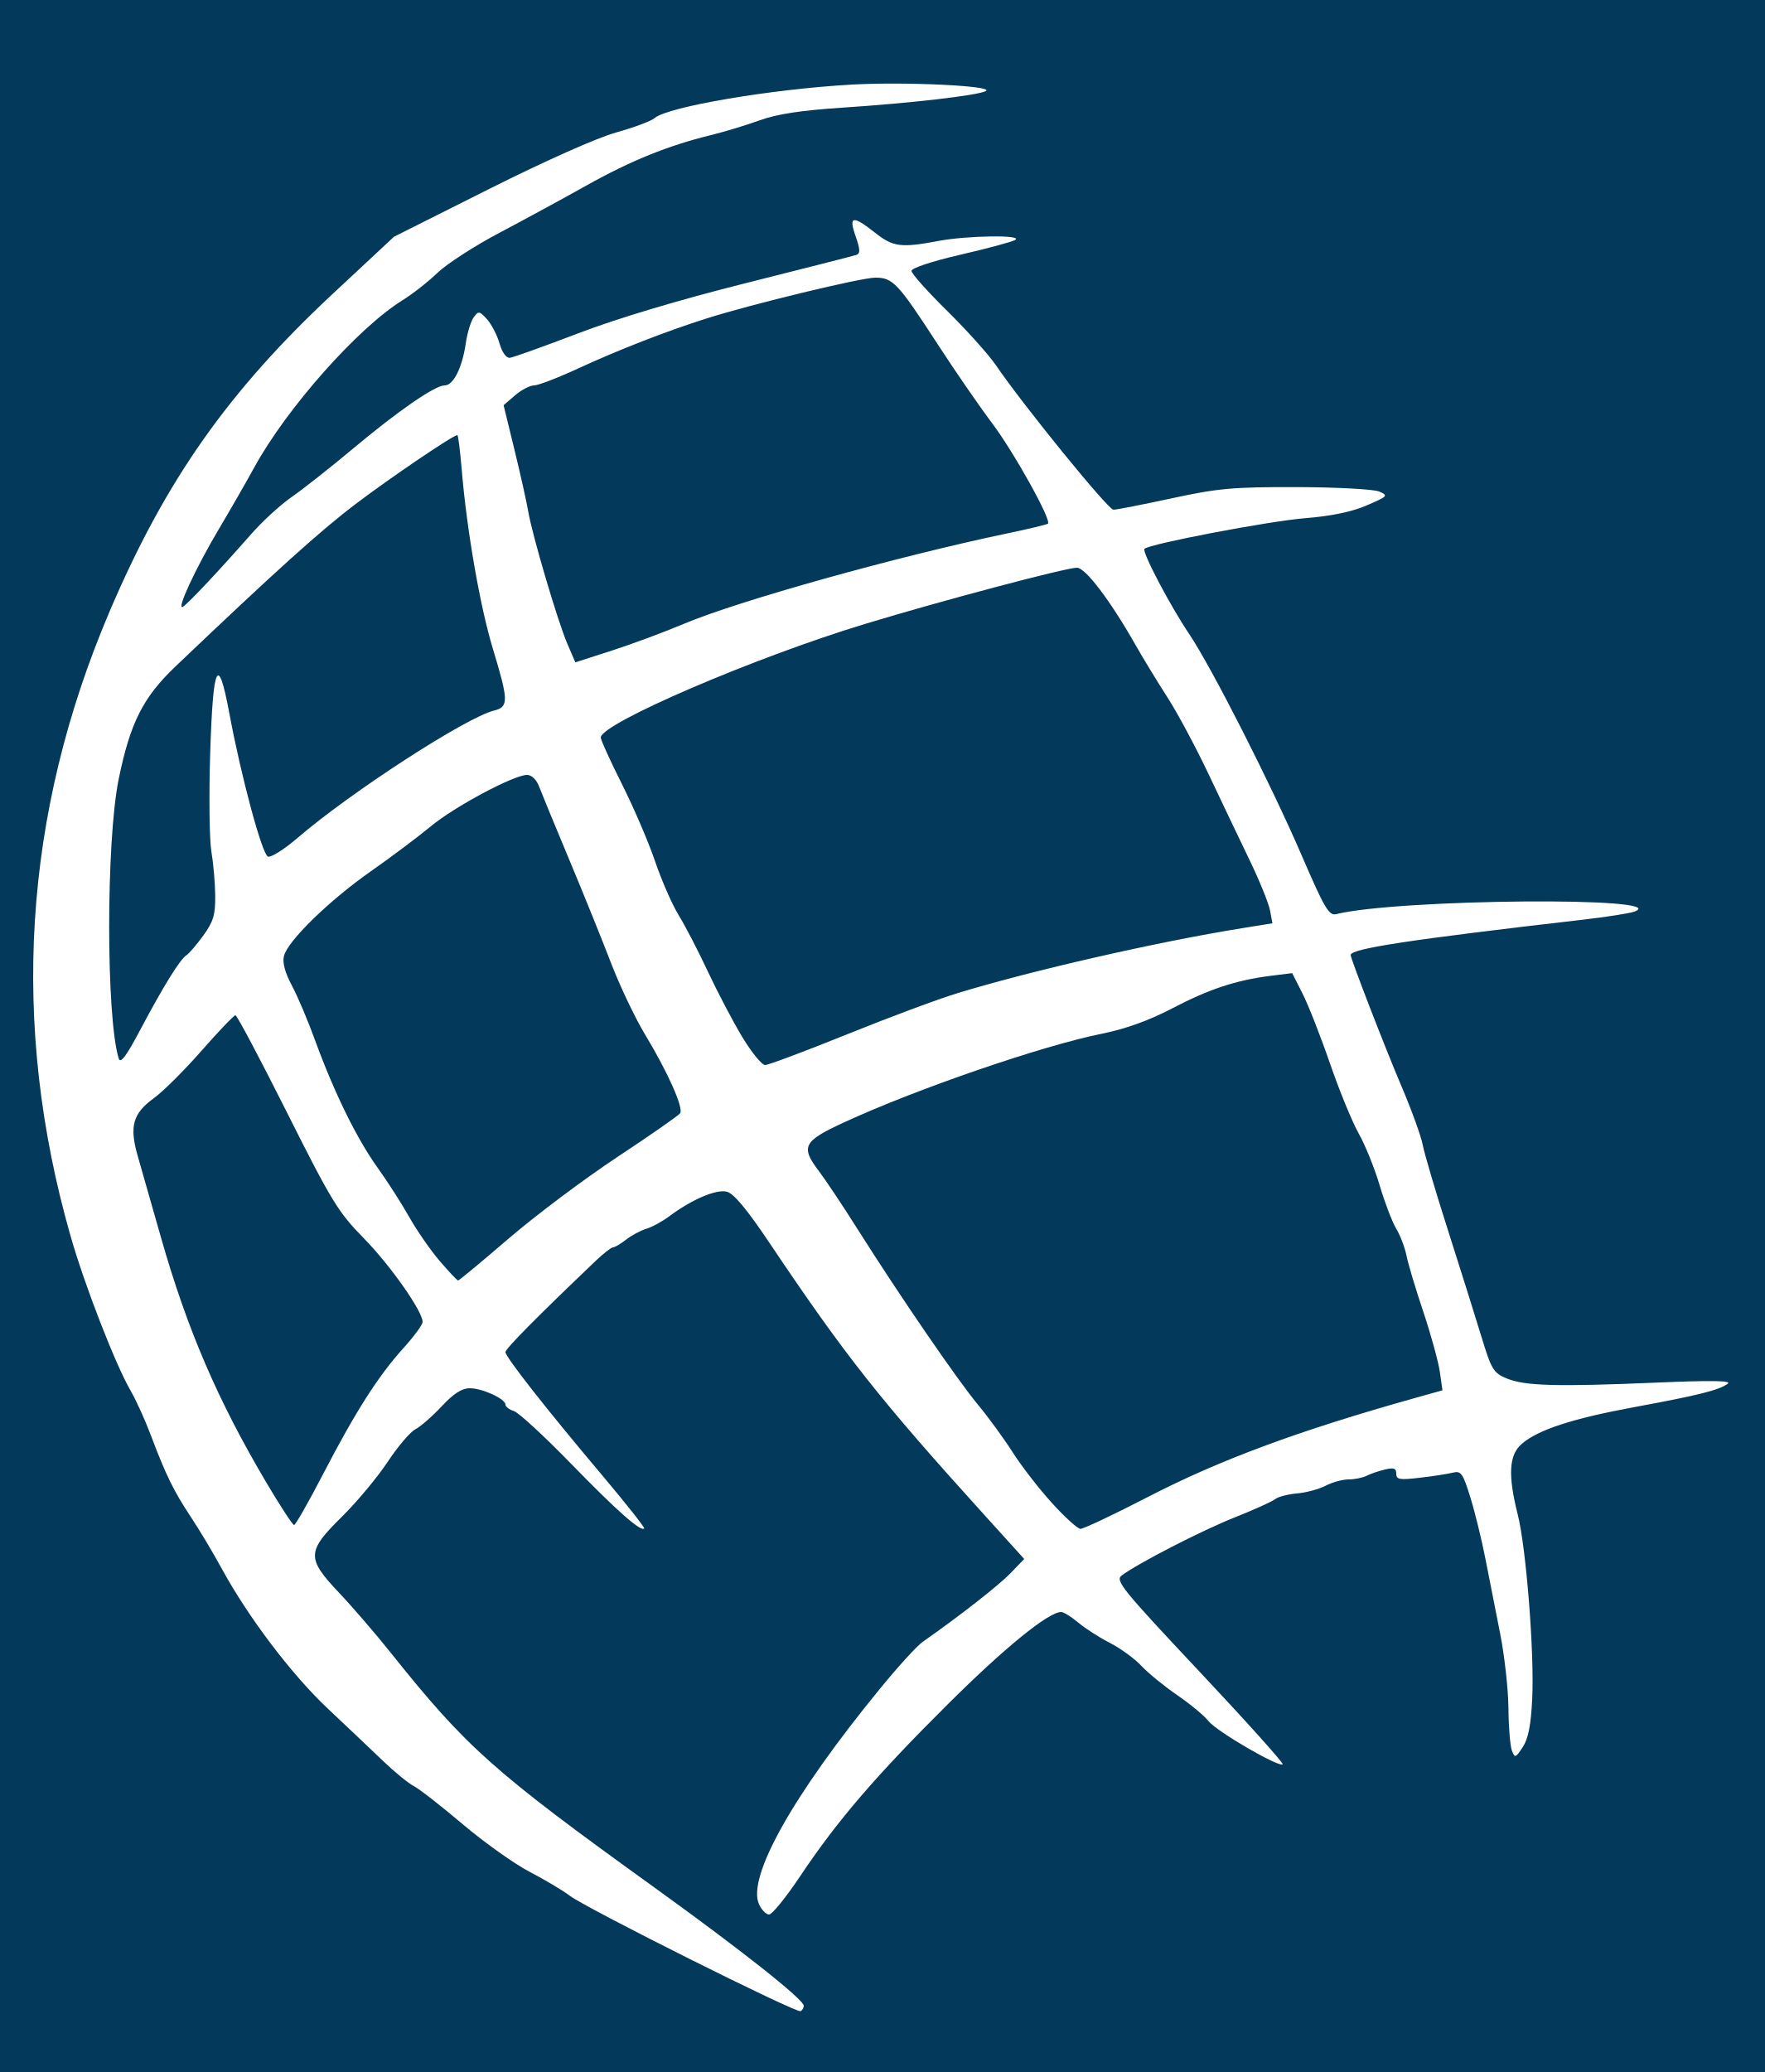
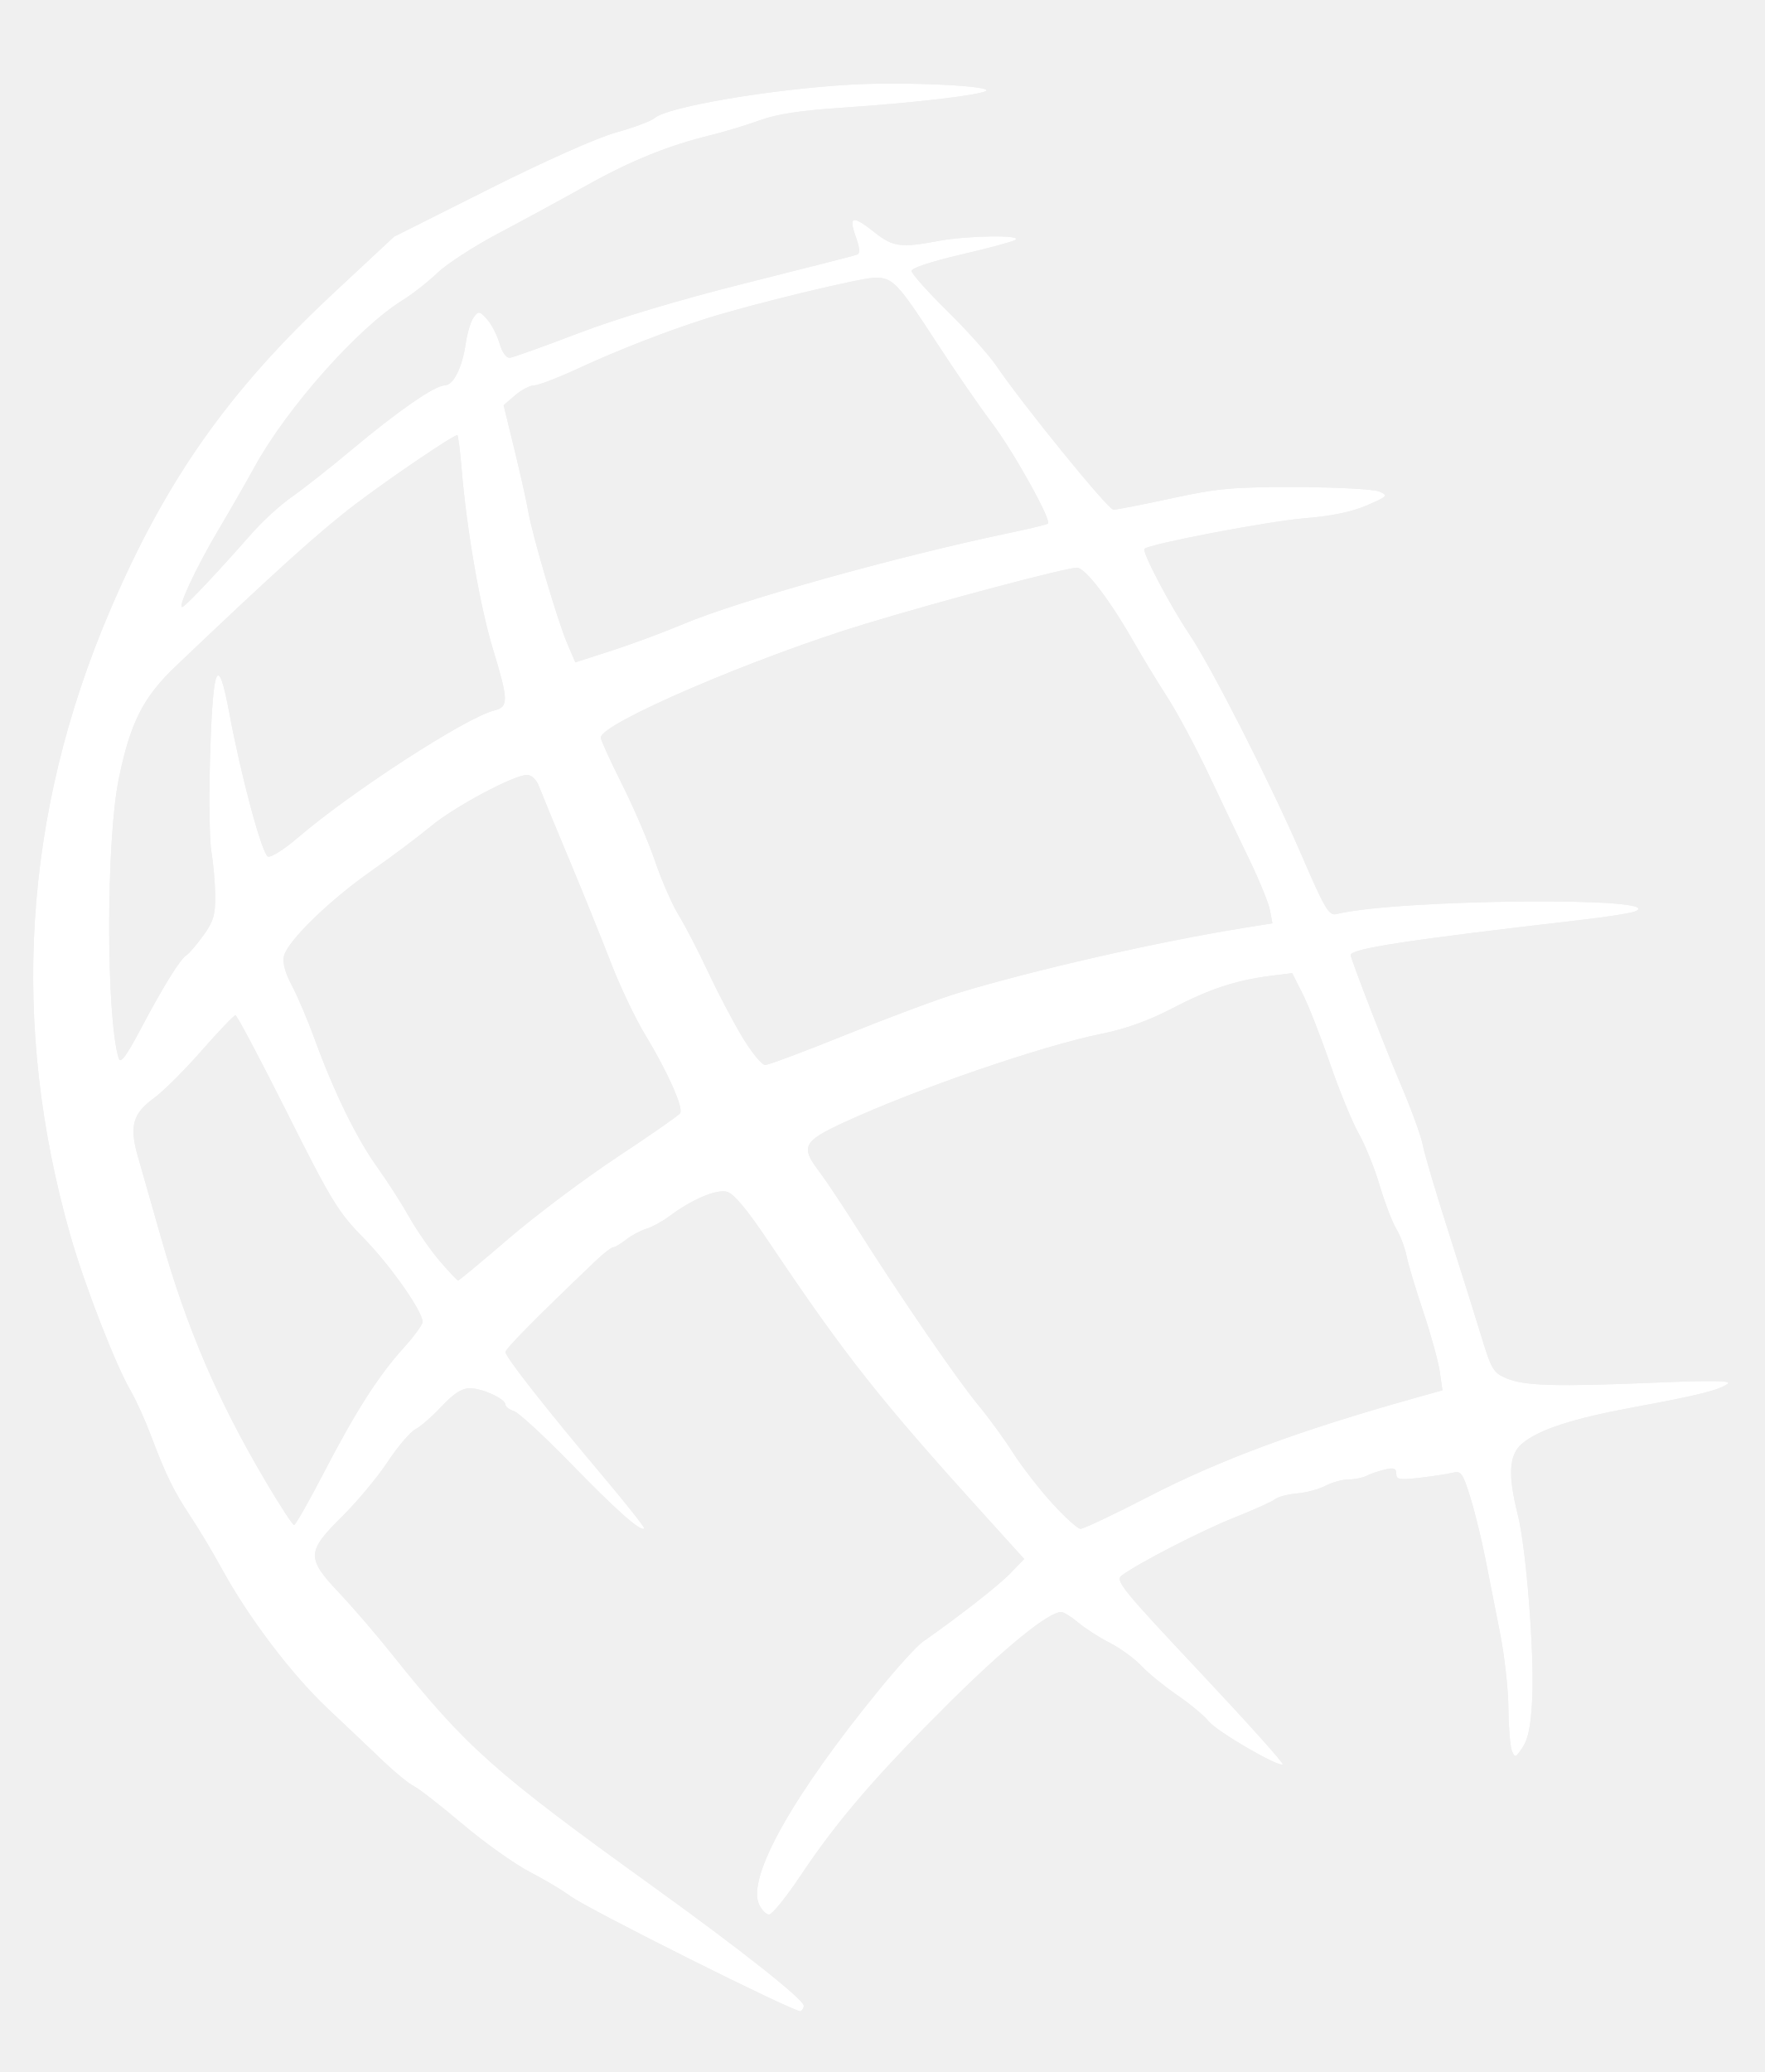
- <svg xmlns="http://www.w3.org/2000/svg" width="426" height="500" viewBox="0 0 426 500">
-   <g>
-     <path d="M 194.00 484.03 C194.00,484.50 193.66,485.08 193.25,485.33 C192.29,485.91 141.60,460.56 137.54,457.48 C135.87,456.21 131.51,453.61 127.85,451.71 C124.19,449.81 116.91,444.63 111.68,440.21 C106.45,435.78 101.12,431.63 99.83,430.98 C98.55,430.32 95.25,427.63 92.50,424.99 C89.75,422.35 83.75,416.66 79.16,412.35 C70.41,404.12 59.95,390.32 53.50,378.50 C51.40,374.65 48.03,369.02 46.02,366.00 C41.90,359.78 40.02,355.94 36.41,346.36 C35.03,342.69 32.83,337.84 31.52,335.59 C27.86,329.28 20.45,310.22 17.07,298.42 C2.39,247.21 5.55,196.53 26.47,147.50 C39.95,115.91 55.13,94.35 80.57,70.66 L 95.10 57.12 L 118.02 45.62 C131.58,38.82 144.11,33.24 148.72,31.96 C153.00,30.77 157.18,29.21 158.00,28.49 C161.15,25.75 186.26,21.49 205.57,20.41 C218.60,19.68 240.27,20.73 237.93,21.98 C235.93,23.04 220.09,24.87 203.35,25.98 C193.32,26.64 187.50,27.53 183.35,29.04 C180.13,30.21 174.80,31.82 171.50,32.63 C161.31,35.11 152.21,38.80 141.64,44.71 C136.06,47.84 126.59,52.99 120.58,56.16 C114.57,59.33 107.82,63.69 105.58,65.85 C103.34,68.00 99.56,70.97 97.18,72.44 C86.41,79.10 69.26,98.42 61.40,112.74 C59.36,116.46 55.50,123.18 52.82,127.68 C47.23,137.08 42.41,147.48 44.15,146.41 C45.46,145.60 53.02,137.55 60.60,128.91 C63.29,125.83 67.72,121.78 70.43,119.91 C73.14,118.03 79.71,112.85 85.03,108.40 C96.13,99.11 104.98,93.00 107.33,93.00 C109.42,93.00 111.56,88.73 112.41,82.89 C112.78,80.35 113.64,77.50 114.33,76.57 C115.48,74.99 115.71,75.02 117.54,77.03 C118.62,78.23 119.98,80.84 120.56,82.85 C121.19,85.04 122.19,86.43 123.06,86.34 C123.85,86.25 131.25,83.60 139.50,80.45 C148.97,76.83 163.90,72.36 180.00,68.32 C194.02,64.80 206.05,61.73 206.72,61.50 C207.66,61.18 207.61,60.16 206.52,57.04 C204.76,52.08 205.80,51.88 211.19,56.15 C215.54,59.59 217.47,59.85 226.50,58.14 C233.59,56.81 247.24,56.64 245.00,57.92 C244.18,58.39 238.21,59.99 231.75,61.48 C224.96,63.05 220.00,64.69 220.00,65.37 C220.00,66.02 223.87,70.36 228.61,75.02 C233.34,79.68 238.63,85.58 240.36,88.11 C246.95,97.79 267.45,123.00 268.74,123.00 C269.48,123.00 275.80,121.76 282.79,120.25 C294.01,117.82 297.55,117.51 313.00,117.54 C322.64,117.57 331.57,118.05 332.88,118.61 C335.14,119.59 334.99,119.76 329.88,121.96 C326.30,123.51 321.33,124.54 315.00,125.05 C306.30,125.75 277.41,131.25 276.23,132.44 C275.56,133.11 282.38,146.10 287.03,153.00 C292.40,160.98 306.73,189.17 314.12,206.29 C319.68,219.19 320.76,221.02 322.50,220.59 C337.35,216.91 404.17,216.34 394.50,219.98 C393.40,220.39 387.77,221.28 382.00,221.94 C340.02,226.79 326.00,228.92 326.00,230.46 C326.00,231.37 334.47,253.26 338.21,262.00 C340.67,267.77 343.01,274.21 343.40,276.30 C343.79,278.40 346.52,287.62 349.46,296.80 C352.40,305.99 356.01,317.48 357.49,322.34 C359.97,330.49 360.44,331.29 363.63,332.62 C367.99,334.44 375.64,334.66 399.50,333.65 C413.17,333.07 418.08,333.14 417.00,333.92 C414.84,335.48 409.97,336.70 394.55,339.54 C379.50,342.32 371.26,345.01 367.29,348.43 C364.19,351.10 363.92,355.95 366.33,365.50 C368.36,373.53 370.35,398.80 369.82,409.85 C369.51,416.29 368.88,419.53 367.54,421.59 C365.80,424.23 365.62,424.29 364.91,422.46 C364.49,421.38 364.11,416.76 364.07,412.19 C364.03,407.62 363.13,399.52 362.07,394.19 C361.00,388.86 359.42,380.80 358.54,376.27 C357.66,371.74 356.03,365.06 354.91,361.43 C353.07,355.49 352.64,354.87 350.64,355.38 C349.42,355.68 345.85,356.24 342.71,356.60 C337.79,357.18 337.00,357.05 337.00,355.62 C337.00,354.32 336.41,354.10 334.25,354.62 C332.74,354.98 330.74,355.66 329.82,356.14 C328.89,356.61 326.95,357.00 325.52,357.00 C324.08,357.00 321.57,357.69 319.94,358.53 C318.32,359.37 315.20,360.21 313.01,360.39 C310.82,360.58 308.46,361.20 307.76,361.77 C307.07,362.34 302.67,364.32 298.00,366.18 C290.07,369.32 274.76,377.19 270.73,380.19 C269.11,381.39 270.82,383.50 289.51,403.38 C300.82,415.41 309.86,425.48 309.59,425.74 C308.74,426.60 293.64,417.81 291.68,415.33 C290.66,414.02 287.27,411.21 284.16,409.08 C281.05,406.95 277.15,403.77 275.50,402.01 C273.85,400.25 270.43,397.76 267.89,396.46 C265.36,395.17 261.92,392.96 260.25,391.56 C258.58,390.15 256.72,389.00 256.13,389.00 C253.07,389.00 242.53,397.56 228.78,411.24 C211.36,428.55 202.05,439.39 193.13,452.75 C189.73,457.84 186.36,462.00 185.63,462.00 C184.91,462.00 183.82,460.89 183.20,459.54 C180.23,453.03 191.35,433.20 212.37,407.53 C216.69,402.24 221.33,397.15 222.68,396.21 C231.56,390.00 240.99,382.63 243.85,379.67 L 247.20 376.20 L 237.83 365.85 C212.24,337.60 204.08,327.27 185.66,299.84 C180.24,291.76 177.09,287.99 175.41,287.57 C172.86,286.93 166.94,289.46 161.50,293.53 C159.85,294.76 157.38,296.11 156.00,296.52 C154.62,296.94 152.43,298.11 151.12,299.14 C149.80,300.16 148.39,301.00 147.97,301.00 C147.54,301.00 145.67,302.46 143.79,304.25 C129.58,317.80 122.00,325.46 122.00,326.27 C122.00,327.46 131.74,339.87 145.33,355.99 C151.12,362.86 155.69,368.64 155.49,368.85 C154.65,369.68 148.87,364.56 137.80,353.19 C131.37,346.58 125.18,340.87 124.05,340.52 C122.92,340.16 122.00,339.46 122.00,338.96 C122.00,337.56 116.42,335.00 113.39,335.00 C111.48,335.00 109.47,336.29 106.59,339.38 C104.34,341.78 101.49,344.28 100.25,344.91 C99.01,345.55 96.00,349.09 93.55,352.79 C91.11,356.48 86.16,362.41 82.56,365.97 C74.00,374.41 73.94,376.00 81.83,384.34 C85.04,387.73 90.67,394.26 94.34,398.86 C112.57,421.69 119.07,427.48 157.50,455.15 C178.98,470.62 194.00,482.50 194.00,484.03 ZM 253.89 362.68 C256.97,366.08 260.07,368.89 260.76,368.93 C261.45,368.97 268.88,365.46 277.26,361.13 C294.44,352.27 313.42,345.24 341.32,337.41 L 348.15 335.50 L 347.51 331.00 C347.15,328.52 345.35,322.00 343.51,316.50 C341.66,311.00 339.84,304.92 339.47,303.00 C339.09,301.08 337.98,298.15 336.99,296.50 C336.00,294.85 334.21,290.15 333.00,286.06 C331.79,281.97 329.52,276.34 327.95,273.56 C326.38,270.78 323.25,263.16 321.00,256.62 C318.75,250.09 315.77,242.51 314.39,239.79 L 311.88 234.83 L 306.69 235.48 C298.34,236.53 291.83,238.68 282.88,243.36 C277.30,246.27 271.66,248.30 266.00,249.44 C251.57,252.33 221.15,262.79 203.65,270.88 C193.80,275.42 193.16,276.72 197.75,282.74 C199.26,284.72 203.43,290.97 207.00,296.63 C217.21,312.79 231.02,332.92 236.04,338.97 C238.57,342.01 242.35,347.20 244.45,350.50 C246.55,353.80 250.80,359.28 253.89,362.68 ZM 179.16 250.25 C181.40,253.96 183.88,257.00 184.67,257.00 C185.46,257.00 194.34,253.67 204.40,249.61 C214.47,245.54 226.48,241.06 231.10,239.66 C249.22,234.14 279.16,227.31 299.81,223.98 L 307.11 222.80 L 306.52 219.65 C306.19,217.92 303.96,212.45 301.57,207.50 C299.18,202.55 294.74,193.24 291.70,186.81 C288.66,180.39 284.20,172.06 281.79,168.31 C279.38,164.57 275.86,158.80 273.99,155.50 C267.89,144.78 261.97,137.00 259.92,137.00 C257.25,137.00 227.05,145.01 208.70,150.59 C181.97,158.71 145.00,174.61 145.00,177.98 C145.00,178.56 147.31,183.64 150.14,189.27 C152.97,194.90 156.55,203.25 158.11,207.83 C159.66,212.41 162.22,218.26 163.80,220.83 C165.38,223.40 168.57,229.55 170.88,234.50 C173.20,239.45 176.92,246.54 179.16,250.25 ZM 136.90 155.26 L 138.86 159.83 L 147.68 156.99 C152.53,155.43 160.32,152.53 165.00,150.56 C178.09,145.02 216.34,134.32 243.00,128.74 C248.23,127.65 252.69,126.58 252.93,126.36 C253.85,125.53 244.70,109.09 239.40,102.05 C236.33,97.97 230.44,89.42 226.31,83.06 C216.73,68.31 215.50,67.00 211.28,67.00 C207.87,67.00 181.53,73.37 170.50,76.86 C160.85,79.92 149.16,84.47 139.61,88.89 C134.72,91.15 129.91,93.00 128.92,93.00 C127.92,93.00 125.86,94.08 124.33,95.39 L 121.55 97.78 L 124.20 108.64 C125.65,114.61 127.14,121.27 127.50,123.43 C128.45,129.07 134.59,149.87 136.90,155.26 ZM 106.11 304.27 C108.34,306.87 110.34,309.00 110.57,309.00 C110.80,309.00 116.28,304.45 122.74,298.90 C129.21,293.34 141.02,284.48 149.00,279.20 C156.98,273.93 163.80,269.17 164.16,268.64 C165.03,267.37 161.11,258.59 155.68,249.63 C153.31,245.71 149.64,238.00 147.52,232.50 C145.41,227.00 140.86,215.75 137.41,207.50 C133.96,199.25 130.66,191.26 130.09,189.75 C129.48,188.13 128.30,187.00 127.22,187.00 C124.04,187.00 109.72,194.64 104.00,199.39 C100.97,201.90 94.47,206.78 89.54,210.23 C79.47,217.28 69.46,227.03 68.54,230.68 C68.14,232.29 68.78,234.70 70.44,237.80 C71.82,240.39 74.34,246.32 76.03,250.98 C80.61,263.55 86.08,274.72 91.07,281.68 C93.51,285.08 96.98,290.49 98.78,293.70 C100.59,296.91 103.89,301.67 106.11,304.27 ZM 28.64 255.38 C29.07,256.78 30.41,255.00 33.92,248.38 C39.46,237.92 43.49,231.43 45.03,230.48 C45.63,230.11 47.45,227.98 49.07,225.75 C51.51,222.38 51.99,220.76 51.94,216.10 C51.91,213.02 51.49,208.25 51.02,205.50 C50.54,202.75 50.41,192.06 50.73,181.75 C51.41,160.09 52.65,157.55 55.38,172.25 C58.21,187.44 63.26,206.16 64.67,206.70 C65.39,206.98 68.58,204.98 71.74,202.26 C84.64,191.17 112.46,173.14 119.25,171.46 C122.80,170.59 122.77,169.10 118.94,156.50 C115.84,146.25 112.65,127.90 111.43,113.25 C111.05,108.71 110.58,105.00 110.38,105.00 C109.38,105.00 94.35,115.18 85.87,121.60 C77.35,128.05 66.61,137.73 42.42,160.76 C34.52,168.28 31.42,174.42 28.64,188.06 C25.59,203.05 25.59,245.40 28.64,255.38 ZM 64.28 357.75 C67.62,363.39 70.63,368.00 70.98,368.00 C71.32,368.00 74.47,362.49 77.96,355.75 C85.80,340.64 91.28,332.05 97.34,325.35 C99.90,322.52 102.00,319.67 102.00,319.00 C102.00,316.42 94.17,305.29 87.76,298.76 C81.61,292.50 79.99,289.83 69.26,268.45 C62.79,255.56 57.20,245.00 56.83,245.00 C56.45,245.00 52.78,248.85 48.65,253.55 C44.53,258.26 39.33,263.43 37.10,265.04 C32.05,268.70 31.19,271.81 33.25,278.98 C34.11,282.02 36.66,290.92 38.90,298.77 C45.18,320.80 52.58,337.98 64.28,357.75 Z" fill="#ffffff" />
-     <path d="M 0.00 250.00 L 0.00 0.00 L 213.00 0.00 L 426.00 0.00 L 426.00 250.00 L 426.00 500.00 L 213.00 500.00 L 0.00 500.00 L 0.00 250.00 ZM 194.00 484.03 C194.00,482.50 178.98,470.62 157.50,455.15 C119.07,427.48 112.57,421.69 94.34,398.86 C90.67,394.26 85.04,387.73 81.83,384.34 C73.94,376.00 74.00,374.41 82.56,365.97 C86.16,362.41 91.11,356.48 93.55,352.79 C96.00,349.09 99.01,345.55 100.25,344.91 C101.49,344.28 104.34,341.78 106.59,339.38 C109.47,336.29 111.48,335.00 113.39,335.00 C116.42,335.00 122.00,337.56 122.00,338.96 C122.00,339.46 122.92,340.16 124.05,340.52 C125.18,340.87 131.37,346.58 137.80,353.19 C148.87,364.56 154.65,369.68 155.49,368.85 C155.69,368.64 151.12,362.86 145.33,355.99 C131.74,339.87 122.00,327.46 122.00,326.27 C122.00,325.46 129.58,317.80 143.79,304.25 C145.67,302.46 147.54,301.00 147.97,301.00 C148.39,301.00 149.80,300.16 151.12,299.14 C152.43,298.11 154.62,296.94 156.00,296.52 C157.38,296.11 159.85,294.76 161.50,293.53 C166.94,289.46 172.86,286.93 175.41,287.57 C177.09,287.99 180.24,291.76 185.66,299.84 C204.08,327.27 212.24,337.60 237.83,365.85 L 247.20 376.20 L 243.85 379.67 C240.99,382.63 231.56,390.00 222.68,396.21 C221.33,397.15 216.69,402.24 212.37,407.53 C191.35,433.20 180.23,453.03 183.20,459.54 C183.82,460.89 184.91,462.00 185.63,462.00 C186.36,462.00 189.73,457.84 193.13,452.75 C202.05,439.39 211.36,428.55 228.78,411.24 C242.53,397.56 253.07,389.00 256.13,389.00 C256.72,389.00 258.58,390.15 260.25,391.56 C261.92,392.96 265.36,395.17 267.89,396.46 C270.43,397.76 273.85,400.25 275.50,402.01 C277.15,403.77 281.05,406.95 284.16,409.08 C287.27,411.21 290.66,414.02 291.68,415.33 C293.64,417.81 308.74,426.60 309.59,425.74 C309.86,425.48 300.82,415.41 289.51,403.38 C270.82,383.50 269.11,381.39 270.73,380.19 C274.76,377.19 290.07,369.32 298.00,366.18 C302.67,364.32 307.07,362.34 307.76,361.77 C308.46,361.20 310.82,360.58 313.01,360.39 C315.20,360.21 318.32,359.37 319.94,358.53 C321.57,357.69 324.08,357.00 325.52,357.00 C326.95,357.00 328.89,356.61 329.82,356.14 C330.74,355.66 332.74,354.98 334.25,354.62 C336.41,354.10 337.00,354.32 337.00,355.62 C337.00,357.05 337.79,357.18 342.71,356.60 C345.85,356.24 349.42,355.68 350.64,355.38 C352.64,354.87 353.07,355.49 354.91,361.43 C356.03,365.06 357.66,371.74 358.54,376.27 C359.42,380.80 361.00,388.86 362.07,394.19 C363.13,399.52 364.03,407.62 364.07,412.19 C364.11,416.76 364.49,421.38 364.91,422.46 C365.62,424.29 365.80,424.23 367.54,421.59 C368.88,419.53 369.51,416.29 369.82,409.85 C370.35,398.80 368.36,373.53 366.33,365.50 C363.92,355.95 364.19,351.10 367.29,348.43 C371.26,345.01 379.50,342.32 394.55,339.54 C409.97,336.70 414.84,335.48 417.00,333.92 C418.08,333.14 413.17,333.07 399.50,333.65 C375.64,334.66 367.99,334.44 363.63,332.62 C360.44,331.29 359.97,330.49 357.49,322.34 C356.01,317.48 352.40,305.99 349.46,296.80 C346.52,287.62 343.79,278.40 343.40,276.30 C343.01,274.21 340.67,267.77 338.21,262.00 C334.47,253.26 326.00,231.37 326.00,230.46 C326.00,228.92 340.02,226.79 382.00,221.94 C387.77,221.28 393.40,220.39 394.50,219.98 C404.17,216.34 337.35,216.91 322.50,220.59 C320.76,221.02 319.68,219.19 314.12,206.29 C306.73,189.17 292.40,160.98 287.03,153.00 C282.38,146.10 275.56,133.11 276.23,132.44 C277.41,131.25 306.30,125.75 315.00,125.05 C321.33,124.54 326.30,123.51 329.88,121.96 C334.99,119.76 335.14,119.59 332.88,118.61 C331.57,118.05 322.64,117.57 313.00,117.54 C297.55,117.51 294.01,117.82 282.79,120.25 C275.80,121.76 269.48,123.00 268.74,123.00 C267.45,123.00 246.95,97.79 240.36,88.11 C238.63,85.58 233.34,79.68 228.61,75.02 C223.87,70.36 220.00,66.02 220.00,65.37 C220.00,64.69 224.96,63.05 231.75,61.48 C238.21,59.99 244.18,58.39 245.00,57.92 C247.24,56.64 233.59,56.81 226.50,58.14 C217.47,59.85 215.54,59.59 211.19,56.15 C205.80,51.88 204.76,52.08 206.52,57.04 C207.61,60.16 207.66,61.18 206.72,61.50 C206.05,61.73 194.02,64.80 180.00,68.32 C163.90,72.36 148.97,76.83 139.50,80.45 C131.25,83.60 123.85,86.25 123.06,86.34 C122.19,86.43 121.19,85.04 120.56,82.85 C119.98,80.84 118.62,78.23 117.54,77.03 C115.71,75.02 115.48,74.99 114.33,76.57 C113.64,77.50 112.78,80.35 112.41,82.89 C111.56,88.73 109.42,93.00 107.33,93.00 C104.98,93.00 96.13,99.11 85.03,108.40 C79.71,112.85 73.14,118.03 70.43,119.91 C67.72,121.78 63.29,125.83 60.60,128.91 C53.02,137.55 45.46,145.60 44.15,146.41 C42.41,147.48 47.23,137.08 52.82,127.68 C55.50,123.18 59.36,116.46 61.40,112.74 C69.26,98.42 86.41,79.10 97.18,72.44 C99.56,70.97 103.34,68.00 105.58,65.85 C107.82,63.69 114.57,59.33 120.58,56.16 C126.59,52.99 136.06,47.84 141.64,44.71 C152.21,38.80 161.31,35.11 171.50,32.63 C174.80,31.82 180.13,30.21 183.35,29.04 C187.50,27.53 193.32,26.64 203.35,25.98 C220.09,24.87 235.93,23.04 237.93,21.98 C240.27,20.73 218.60,19.68 205.57,20.41 C186.26,21.49 161.15,25.75 158.00,28.49 C157.18,29.21 153.00,30.77 148.72,31.96 C144.11,33.24 131.58,38.82 118.02,45.62 L 95.10 57.12 L 80.57 70.66 C55.13,94.35 39.95,115.91 26.47,147.50 C5.55,196.53 2.39,247.21 17.07,298.42 C20.45,310.22 27.86,329.28 31.52,335.59 C32.83,337.84 35.03,342.69 36.41,346.36 C40.02,355.94 41.90,359.78 46.02,366.00 C48.03,369.02 51.40,374.65 53.50,378.50 C59.95,390.32 70.41,404.12 79.16,412.35 C83.75,416.66 89.75,422.35 92.50,424.99 C95.25,427.63 98.55,430.32 99.83,430.98 C101.12,431.63 106.45,435.78 111.68,440.21 C116.91,444.63 124.19,449.81 127.85,451.71 C131.51,453.61 135.87,456.21 137.54,457.48 C141.60,460.56 192.29,485.91 193.25,485.33 C193.66,485.08 194.00,484.50 194.00,484.03 ZM 253.89 362.68 C250.80,359.28 246.55,353.80 244.45,350.50 C242.35,347.20 238.57,342.01 236.04,338.97 C231.02,332.92 217.21,312.79 207.00,296.63 C203.43,290.97 199.26,284.72 197.75,282.74 C193.16,276.72 193.80,275.42 203.65,270.88 C221.15,262.79 251.57,252.33 266.00,249.44 C271.66,248.30 277.30,246.27 282.88,243.36 C291.83,238.68 298.34,236.53 306.69,235.48 L 311.88 234.83 L 314.39 239.79 C315.77,242.51 318.75,250.09 321.00,256.62 C323.25,263.16 326.38,270.78 327.95,273.56 C329.52,276.34 331.79,281.97 333.00,286.06 C334.21,290.15 336.00,294.85 336.99,296.50 C337.98,298.15 339.09,301.08 339.47,303.00 C339.84,304.92 341.66,311.00 343.51,316.50 C345.35,322.00 347.15,328.52 347.51,331.00 L 348.15 335.50 L 341.32 337.41 C313.42,345.24 294.44,352.27 277.26,361.13 C268.88,365.46 261.45,368.97 260.76,368.93 C260.07,368.89 256.97,366.08 253.89,362.68 ZM 64.28 357.75 C52.58,337.98 45.18,320.80 38.90,298.77 C36.66,290.92 34.11,282.02 33.25,278.98 C31.19,271.81 32.05,268.70 37.10,265.04 C39.33,263.43 44.53,258.26 48.65,253.55 C52.78,248.85 56.45,245.00 56.83,245.00 C57.20,245.00 62.79,255.56 69.26,268.45 C79.99,289.83 81.61,292.50 87.76,298.76 C94.17,305.29 102.00,316.42 102.00,319.00 C102.00,319.67 99.90,322.52 97.34,325.35 C91.28,332.05 85.80,340.64 77.96,355.75 C74.47,362.49 71.32,368.00 70.98,368.00 C70.63,368.00 67.62,363.39 64.28,357.75 ZM 106.11 304.27 C103.89,301.67 100.59,296.91 98.78,293.70 C96.98,290.49 93.51,285.08 91.07,281.68 C86.08,274.72 80.61,263.55 76.03,250.98 C74.34,246.32 71.82,240.39 70.44,237.80 C68.78,234.70 68.14,232.29 68.54,230.68 C69.46,227.03 79.47,217.28 89.54,210.23 C94.47,206.78 100.97,201.90 104.00,199.39 C109.72,194.64 124.04,187.00 127.22,187.00 C128.30,187.00 129.48,188.13 130.09,189.75 C130.66,191.26 133.96,199.25 137.41,207.50 C140.86,215.75 145.41,227.00 147.52,232.50 C149.64,238.00 153.31,245.71 155.68,249.63 C161.11,258.59 165.03,267.37 164.16,268.64 C163.80,269.17 156.98,273.93 149.00,279.20 C141.02,284.48 129.21,293.34 122.74,298.90 C116.28,304.45 110.80,309.00 110.57,309.00 C110.34,309.00 108.34,306.87 106.11,304.27 ZM 28.64 255.38 C25.59,245.40 25.59,203.05 28.64,188.06 C31.42,174.42 34.52,168.28 42.42,160.76 C66.61,137.73 77.35,128.05 85.87,121.60 C94.35,115.18 109.38,105.00 110.38,105.00 C110.58,105.00 111.05,108.71 111.43,113.25 C112.65,127.90 115.84,146.25 118.94,156.50 C122.77,169.10 122.80,170.59 119.25,171.46 C112.46,173.14 84.64,191.17 71.74,202.26 C68.58,204.98 65.39,206.98 64.67,206.70 C63.26,206.16 58.21,187.44 55.38,172.25 C52.65,157.55 51.41,160.09 50.73,181.75 C50.41,192.06 50.54,202.75 51.02,205.50 C51.49,208.25 51.91,213.02 51.94,216.10 C51.99,220.76 51.51,222.38 49.07,225.75 C47.45,227.98 45.63,230.11 45.03,230.48 C43.49,231.43 39.46,237.92 33.92,248.38 C30.41,255.00 29.07,256.78 28.64,255.38 ZM 179.16 250.25 C176.92,246.54 173.20,239.45 170.88,234.50 C168.57,229.55 165.38,223.40 163.80,220.83 C162.22,218.26 159.66,212.41 158.11,207.83 C156.55,203.25 152.97,194.90 150.14,189.27 C147.31,183.64 145.00,178.56 145.00,177.98 C145.00,174.61 181.97,158.71 208.70,150.59 C227.05,145.01 257.25,137.00 259.92,137.00 C261.97,137.00 267.89,144.78 273.99,155.50 C275.86,158.80 279.38,164.57 281.79,168.31 C284.20,172.06 288.66,180.39 291.70,186.81 C294.74,193.24 299.18,202.55 301.57,207.50 C303.96,212.45 306.19,217.92 306.52,219.65 L 307.11 222.80 L 299.81 223.98 C279.16,227.31 249.22,234.14 231.10,239.66 C226.48,241.06 214.47,245.54 204.40,249.61 C194.34,253.67 185.46,257.00 184.67,257.00 C183.88,257.00 181.40,253.96 179.16,250.25 ZM 136.90 155.26 C134.59,149.87 128.45,129.07 127.50,123.43 C127.14,121.27 125.65,114.61 124.20,108.64 L 121.55 97.78 L 124.33 95.39 C125.86,94.08 127.92,93.00 128.92,93.00 C129.91,93.00 134.72,91.15 139.61,88.89 C149.16,84.47 160.85,79.92 170.50,76.86 C181.53,73.37 207.87,67.00 211.28,67.00 C215.50,67.00 216.73,68.31 226.31,83.06 C230.44,89.42 236.33,97.97 239.40,102.05 C244.70,109.09 253.85,125.53 252.93,126.36 C252.69,126.58 248.23,127.65 243.00,128.74 C216.34,134.32 178.09,145.02 165.00,150.56 C160.32,152.53 152.53,155.43 147.68,156.99 L 138.86 159.83 L 136.90 155.26 Z" fill="#033a5c" />
-   </g>
+ <svg xmlns="http://www.w3.org/2000/svg" width="426" height="500" viewBox="0 0 426 500" role="img" aria-label="Studio Urbani">
+   <defs>
+     <mask id="su-net" maskUnits="userSpaceOnUse" x="0" y="0" width="426" height="500">
+       <rect x="0" y="0" width="426" height="500" fill="#ffffff" />
+       <path d="M 0.00 250.00 L 0.00 0.00 L 213.00 0.00 L 426.00 0.00 L 426.00 250.00 L 426.00 500.00 L 213.00 500.00 L 0.00 500.00 L 0.00 250.00 ZM 194.00 484.03 C194.00,482.50 178.98,470.62 157.50,455.15 C119.07,427.48 112.57,421.69 94.34,398.86 C90.67,394.26 85.04,387.73 81.83,384.34 C73.94,376.00 74.00,374.41 82.56,365.97 C86.16,362.41 91.11,356.48 93.55,352.79 C96.00,349.09 99.01,345.55 100.25,344.91 C101.49,344.28 104.34,341.78 106.59,339.38 C109.47,336.29 111.48,335.00 113.39,335.00 C116.42,335.00 122.00,337.56 122.00,338.96 C122.00,339.46 122.92,340.16 124.05,340.52 C125.18,340.87 131.37,346.58 137.80,353.19 C148.87,364.56 154.65,369.68 155.49,368.85 C155.69,368.64 151.12,362.86 145.33,355.99 C131.74,339.87 122.00,327.46 122.00,326.27 C122.00,325.46 129.58,317.80 143.79,304.25 C145.67,302.46 147.54,301.00 147.97,301.00 C148.39,301.00 149.80,300.16 151.12,299.14 C152.43,298.11 154.62,296.94 156.00,296.52 C157.38,296.11 159.85,294.76 161.50,293.53 C166.94,289.46 172.86,286.93 175.41,287.57 C177.09,287.99 180.24,291.76 185.66,299.84 C204.08,327.27 212.24,337.60 237.83,365.85 L 247.20 376.20 L 243.85 379.67 C240.99,382.63 231.56,390.00 222.68,396.21 C221.33,397.15 216.69,402.24 212.37,407.53 C191.35,433.20 180.23,453.03 183.20,459.54 C183.82,460.89 184.91,462.00 185.63,462.00 C186.36,462.00 189.73,457.84 193.13,452.75 C202.05,439.39 211.36,428.55 228.78,411.24 C242.53,397.56 253.07,389.00 256.13,389.00 C256.72,389.00 258.58,390.15 260.25,391.56 C261.92,392.96 265.36,395.17 267.89,396.46 C270.43,397.76 273.85,400.25 275.50,402.01 C277.15,403.77 281.05,406.95 284.16,409.08 C287.27,411.21 290.66,414.02 291.68,415.33 C293.64,417.81 308.74,426.60 309.59,425.74 C309.86,425.48 300.82,415.41 289.51,403.38 C270.82,383.50 269.11,381.39 270.73,380.19 C274.76,377.19 290.07,369.32 298.00,366.18 C302.67,364.32 307.07,362.34 307.76,361.77 C308.46,361.20 310.82,360.58 313.01,360.39 C315.20,360.21 318.32,359.37 319.94,358.53 C321.57,357.69 324.08,357.00 325.52,357.00 C326.95,357.00 328.89,356.61 329.82,356.14 C330.74,355.66 332.74,354.98 334.25,354.62 C336.41,354.10 337.00,354.32 337.00,355.62 C337.00,357.05 337.79,357.18 342.71,356.60 C345.85,356.24 349.42,355.68 350.64,355.38 C352.64,354.87 353.07,355.49 354.91,361.43 C356.03,365.06 357.66,371.74 358.54,376.27 C359.42,380.80 361.00,388.86 362.07,394.19 C363.13,399.52 364.03,407.62 364.07,412.19 C364.11,416.76 364.49,421.38 364.91,422.46 C365.62,424.29 365.80,424.23 367.54,421.59 C368.88,419.53 369.51,416.29 369.82,409.85 C370.35,398.80 368.36,373.53 366.33,365.50 C363.92,355.95 364.19,351.10 367.29,348.43 C371.26,345.01 379.50,342.32 394.55,339.54 C409.97,336.70 414.84,335.48 417.00,333.92 C418.08,333.14 413.17,333.07 399.50,333.65 C375.64,334.66 367.99,334.44 363.63,332.62 C360.44,331.29 359.97,330.49 357.49,322.34 C356.01,317.48 352.40,305.99 349.46,296.80 C346.52,287.62 343.79,278.40 343.40,276.30 C343.01,274.21 340.67,267.77 338.21,262.00 C334.47,253.26 326.00,231.37 326.00,230.46 C326.00,228.92 340.02,226.79 382.00,221.94 C387.77,221.28 393.40,220.39 394.50,219.98 C404.17,216.34 337.35,216.91 322.50,220.59 C320.76,221.02 319.68,219.19 314.12,206.29 C306.73,189.17 292.40,160.98 287.03,153.00 C282.38,146.10 275.56,133.11 276.23,132.44 C277.41,131.25 306.30,125.75 315.00,125.05 C321.33,124.54 326.30,123.51 329.88,121.96 C334.99,119.76 335.14,119.59 332.88,118.61 C331.57,118.05 322.64,117.57 313.00,117.54 C297.55,117.51 294.01,117.82 282.79,120.25 C275.80,121.76 269.48,123.00 268.74,123.00 C267.45,123.00 246.95,97.79 240.36,88.11 C238.63,85.58 233.34,79.68 228.61,75.02 C223.87,70.36 220.00,66.02 220.00,65.37 C220.00,64.69 224.96,63.05 231.75,61.48 C238.21,59.99 244.18,58.39 245.00,57.92 C247.24,56.64 233.59,56.81 226.50,58.14 C217.47,59.85 215.54,59.59 211.19,56.15 C205.80,51.88 204.76,52.08 206.52,57.04 C207.61,60.16 207.66,61.18 206.72,61.50 C206.05,61.73 194.02,64.80 180.00,68.32 C163.90,72.36 148.97,76.83 139.50,80.45 C131.25,83.60 123.85,86.25 123.06,86.34 C122.19,86.43 121.19,85.04 120.56,82.85 C119.98,80.84 118.62,78.23 117.54,77.03 C115.71,75.02 115.48,74.99 114.33,76.57 C113.64,77.50 112.78,80.35 112.41,82.89 C111.56,88.73 109.42,93.00 107.33,93.00 C104.98,93.00 96.13,99.11 85.03,108.40 C79.71,112.85 73.14,118.03 70.43,119.91 C67.72,121.78 63.29,125.83 60.60,128.91 C53.02,137.55 45.46,145.60 44.15,146.41 C42.41,147.48 47.23,137.08 52.82,127.68 C55.50,123.18 59.36,116.46 61.40,112.74 C69.26,98.42 86.41,79.10 97.18,72.44 C99.56,70.97 103.34,68.00 105.58,65.85 C107.82,63.69 114.57,59.33 120.58,56.16 C126.59,52.99 136.06,47.84 141.64,44.71 C152.21,38.80 161.31,35.11 171.50,32.63 C174.80,31.82 180.13,30.21 183.35,29.04 C187.50,27.53 193.32,26.64 203.35,25.98 C220.09,24.87 235.93,23.04 237.93,21.98 C240.27,20.73 218.60,19.68 205.57,20.41 C186.26,21.49 161.15,25.75 158.00,28.49 C157.18,29.21 153.00,30.77 148.72,31.96 C144.11,33.24 131.58,38.82 118.02,45.62 L 95.10 57.12 L 80.57 70.66 C55.13,94.35 39.95,115.91 26.47,147.50 C5.55,196.53 2.39,247.21 17.07,298.42 C20.45,310.22 27.86,329.28 31.52,335.59 C32.83,337.84 35.03,342.69 36.41,346.36 C40.02,355.94 41.90,359.78 46.02,366.00 C48.03,369.02 51.40,374.65 53.50,378.50 C59.95,390.32 70.41,404.12 79.16,412.35 C83.75,416.66 89.75,422.35 92.50,424.99 C95.25,427.63 98.55,430.32 99.83,430.98 C101.12,431.63 106.45,435.78 111.68,440.21 C116.91,444.63 124.19,449.81 127.85,451.71 C131.51,453.61 135.87,456.21 137.54,457.48 C141.60,460.56 192.29,485.91 193.25,485.33 C193.66,485.08 194.00,484.50 194.00,484.03 ZM 253.89 362.68 C250.80,359.28 246.55,353.80 244.45,350.50 C242.35,347.20 238.57,342.01 236.04,338.97 C231.02,332.92 217.21,312.79 207.00,296.63 C203.43,290.97 199.26,284.72 197.75,282.74 C193.16,276.72 193.80,275.42 203.65,270.88 C221.15,262.79 251.57,252.33 266.00,249.44 C271.66,248.30 277.30,246.27 282.88,243.36 C291.83,238.68 298.34,236.53 306.69,235.48 L 311.88 234.83 L 314.39 239.79 C315.77,242.51 318.75,250.09 321.00,256.62 C323.25,263.16 326.38,270.78 327.95,273.56 C329.52,276.34 331.79,281.97 333.00,286.06 C334.21,290.15 336.00,294.85 336.99,296.50 C337.98,298.15 339.09,301.08 339.47,303.00 C339.84,304.92 341.66,311.00 343.51,316.50 C345.35,322.00 347.15,328.52 347.51,331.00 L 348.15 335.50 L 341.32 337.41 C313.42,345.24 294.44,352.27 277.26,361.13 C268.88,365.46 261.45,368.97 260.76,368.93 C260.07,368.89 256.97,366.08 253.89,362.68 ZM 64.28 357.75 C52.58,337.98 45.18,320.80 38.90,298.77 C36.66,290.92 34.11,282.02 33.25,278.98 C31.19,271.81 32.05,268.70 37.10,265.04 C39.33,263.43 44.53,258.26 48.65,253.55 C52.78,248.85 56.45,245.00 56.83,245.00 C57.20,245.00 62.79,255.56 69.26,268.45 C79.99,289.83 81.61,292.50 87.76,298.76 C94.17,305.29 102.00,316.42 102.00,319.00 C102.00,319.67 99.90,322.52 97.34,325.35 C91.28,332.05 85.80,340.64 77.96,355.75 C74.47,362.49 71.32,368.00 70.98,368.00 C70.63,368.00 67.62,363.39 64.28,357.75 ZM 106.11 304.27 C103.89,301.67 100.59,296.91 98.78,293.70 C96.98,290.49 93.51,285.08 91.07,281.68 C86.08,274.72 80.61,263.55 76.03,250.98 C74.34,246.32 71.82,240.39 70.44,237.80 C68.78,234.70 68.14,232.29 68.54,230.68 C69.46,227.03 79.47,217.28 89.54,210.23 C94.47,206.78 100.97,201.90 104.00,199.39 C109.72,194.64 124.04,187.00 127.22,187.00 C128.30,187.00 129.48,188.13 130.09,189.75 C130.66,191.26 133.96,199.25 137.41,207.50 C140.86,215.75 145.41,227.00 147.52,232.50 C149.64,238.00 153.31,245.71 155.68,249.63 C161.11,258.59 165.03,267.37 164.16,268.64 C163.80,269.17 156.98,273.93 149.00,279.20 C141.02,284.48 129.21,293.34 122.74,298.90 C116.28,304.45 110.80,309.00 110.57,309.00 C110.34,309.00 108.34,306.87 106.11,304.27 ZM 28.64 255.38 C25.59,245.40 25.59,203.05 28.64,188.06 C31.42,174.42 34.52,168.28 42.42,160.76 C66.61,137.73 77.35,128.05 85.87,121.60 C94.35,115.18 109.38,105.00 110.38,105.00 C110.58,105.00 111.05,108.71 111.43,113.25 C112.65,127.90 115.84,146.25 118.94,156.50 C122.77,169.10 122.80,170.59 119.25,171.46 C112.46,173.14 84.64,191.17 71.74,202.26 C68.58,204.98 65.39,206.98 64.67,206.70 C63.26,206.16 58.21,187.44 55.38,172.25 C52.65,157.55 51.41,160.09 50.73,181.75 C50.41,192.06 50.54,202.75 51.02,205.50 C51.49,208.25 51.91,213.02 51.94,216.10 C51.99,220.76 51.51,222.38 49.07,225.75 C47.45,227.98 45.63,230.11 45.03,230.48 C43.49,231.43 39.46,237.92 33.92,248.38 C30.41,255.00 29.07,256.78 28.64,255.38 ZM 179.16 250.25 C176.92,246.54 173.20,239.45 170.88,234.50 C168.57,229.55 165.38,223.40 163.80,220.83 C162.22,218.26 159.66,212.41 158.11,207.83 C156.55,203.25 152.97,194.90 150.14,189.27 C147.31,183.64 145.00,178.56 145.00,177.98 C145.00,174.61 181.97,158.71 208.70,150.59 C227.05,145.01 257.25,137.00 259.92,137.00 C261.97,137.00 267.89,144.78 273.99,155.50 C275.86,158.80 279.38,164.57 281.79,168.31 C284.20,172.06 288.66,180.39 291.70,186.81 C294.74,193.24 299.18,202.55 301.57,207.50 C303.96,212.45 306.19,217.92 306.52,219.65 L 307.11 222.80 L 299.81 223.98 C279.16,227.31 249.22,234.14 231.10,239.66 C226.48,241.06 214.47,245.54 204.40,249.61 C194.34,253.67 185.46,257.00 184.67,257.00 C183.88,257.00 181.40,253.96 179.16,250.25 ZM 136.90 155.26 C134.59,149.87 128.45,129.07 127.50,123.43 C127.14,121.27 125.65,114.61 124.20,108.64 L 121.55 97.78 L 124.33 95.39 C125.86,94.08 127.92,93.00 128.92,93.00 C129.91,93.00 134.72,91.15 139.61,88.89 C149.16,84.47 160.85,79.92 170.50,76.86 C181.53,73.37 207.87,67.00 211.28,67.00 C215.50,67.00 216.73,68.31 226.31,83.06 C230.44,89.42 236.33,97.97 239.40,102.05 C244.70,109.09 253.85,125.53 252.93,126.36 C252.69,126.58 248.23,127.65 243.00,128.74 C216.34,134.32 178.09,145.02 165.00,150.56 C160.32,152.53 152.53,155.43 147.68,156.99 L 138.86 159.83 L 136.90 155.26 Z" fill="#000000" />
+     </mask>
+   </defs>
+   <path d="M 194.00 484.03 C194.00,484.50 193.66,485.08 193.25,485.33 C192.29,485.91 141.60,460.56 137.54,457.48 C135.87,456.21 131.51,453.61 127.85,451.71 C124.19,449.81 116.91,444.63 111.68,440.21 C106.45,435.78 101.12,431.63 99.83,430.98 C98.55,430.32 95.25,427.63 92.50,424.99 C89.75,422.35 83.75,416.66 79.16,412.35 C70.41,404.12 59.95,390.32 53.50,378.50 C51.40,374.65 48.03,369.02 46.02,366.00 C41.90,359.78 40.02,355.94 36.41,346.36 C35.03,342.69 32.83,337.84 31.52,335.59 C27.86,329.28 20.45,310.22 17.07,298.42 C2.39,247.21 5.55,196.53 26.47,147.50 C39.95,115.91 55.13,94.35 80.57,70.66 L 95.10 57.12 L 118.02 45.62 C131.58,38.82 144.11,33.24 148.72,31.96 C153.00,30.77 157.18,29.21 158.00,28.49 C161.15,25.75 186.26,21.49 205.57,20.41 C218.60,19.68 240.27,20.73 237.93,21.98 C235.93,23.04 220.09,24.87 203.35,25.98 C193.32,26.64 187.50,27.53 183.35,29.04 C180.13,30.21 174.80,31.82 171.50,32.63 C161.31,35.11 152.21,38.80 141.64,44.71 C136.06,47.84 126.59,52.99 120.58,56.16 C114.57,59.33 107.82,63.69 105.58,65.85 C103.34,68.00 99.56,70.97 97.18,72.44 C86.41,79.10 69.26,98.42 61.40,112.74 C59.36,116.46 55.50,123.18 52.82,127.68 C47.23,137.08 42.41,147.48 44.15,146.41 C45.46,145.60 53.02,137.55 60.60,128.91 C63.29,125.83 67.72,121.78 70.43,119.91 C73.14,118.03 79.71,112.85 85.03,108.40 C96.13,99.11 104.98,93.00 107.33,93.00 C109.42,93.00 111.56,88.73 112.41,82.89 C112.78,80.35 113.64,77.50 114.33,76.57 C115.48,74.99 115.71,75.02 117.54,77.03 C118.62,78.23 119.98,80.84 120.56,82.85 C121.19,85.04 122.19,86.43 123.06,86.34 C123.85,86.25 131.25,83.60 139.50,80.45 C148.97,76.83 163.90,72.36 180.00,68.32 C194.02,64.80 206.05,61.73 206.72,61.50 C207.66,61.18 207.61,60.16 206.52,57.04 C204.76,52.08 205.80,51.88 211.19,56.15 C215.54,59.59 217.47,59.85 226.50,58.14 C233.59,56.81 247.24,56.64 245.00,57.92 C244.18,58.39 238.21,59.99 231.75,61.48 C224.96,63.05 220.00,64.69 220.00,65.37 C220.00,66.02 223.87,70.36 228.61,75.02 C233.34,79.68 238.63,85.58 240.36,88.11 C246.95,97.79 267.45,123.00 268.74,123.00 C269.48,123.00 275.80,121.76 282.79,120.25 C294.01,117.82 297.55,117.51 313.00,117.54 C322.64,117.57 331.57,118.05 332.88,118.61 C335.14,119.59 334.99,119.76 329.88,121.96 C326.30,123.51 321.33,124.54 315.00,125.05 C306.30,125.75 277.41,131.25 276.23,132.44 C275.56,133.11 282.38,146.10 287.03,153.00 C292.40,160.98 306.73,189.17 314.12,206.29 C319.68,219.19 320.76,221.02 322.50,220.59 C337.35,216.91 404.17,216.34 394.50,219.98 C393.40,220.39 387.77,221.28 382.00,221.94 C340.02,226.79 326.00,228.92 326.00,230.46 C326.00,231.37 334.47,253.26 338.21,262.00 C340.67,267.77 343.01,274.21 343.40,276.30 C343.79,278.40 346.52,287.62 349.46,296.80 C352.40,305.99 356.01,317.48 357.49,322.34 C359.97,330.49 360.44,331.29 363.63,332.62 C367.99,334.44 375.64,334.66 399.50,333.65 C413.17,333.07 418.08,333.14 417.00,333.92 C414.84,335.48 409.97,336.70 394.55,339.54 C379.50,342.32 371.26,345.01 367.29,348.43 C364.19,351.10 363.92,355.95 366.33,365.50 C368.36,373.53 370.35,398.80 369.82,409.85 C369.51,416.29 368.88,419.53 367.54,421.59 C365.80,424.23 365.62,424.29 364.91,422.46 C364.49,421.38 364.11,416.76 364.07,412.19 C364.03,407.62 363.13,399.52 362.07,394.19 C361.00,388.86 359.42,380.80 358.54,376.27 C357.66,371.74 356.03,365.06 354.91,361.43 C353.07,355.49 352.64,354.87 350.64,355.38 C349.42,355.68 345.85,356.24 342.71,356.60 C337.79,357.18 337.00,357.05 337.00,355.62 C337.00,354.32 336.41,354.10 334.25,354.62 C332.74,354.98 330.74,355.66 329.82,356.14 C328.89,356.61 326.95,357.00 325.52,357.00 C324.08,357.00 321.57,357.69 319.94,358.53 C318.32,359.37 315.20,360.21 313.01,360.39 C310.82,360.58 308.46,361.20 307.76,361.77 C307.07,362.34 302.67,364.32 298.00,366.18 C290.07,369.32 274.76,377.19 270.73,380.19 C269.11,381.39 270.82,383.50 289.51,403.38 C300.82,415.41 309.86,425.48 309.59,425.74 C308.74,426.60 293.64,417.81 291.68,415.33 C290.66,414.02 287.27,411.21 284.16,409.08 C281.05,406.95 277.15,403.77 275.50,402.01 C273.85,400.25 270.43,397.76 267.89,396.46 C265.36,395.17 261.92,392.96 260.25,391.56 C258.58,390.15 256.72,389.00 256.13,389.00 C253.07,389.00 242.53,397.56 228.78,411.24 C211.36,428.55 202.05,439.39 193.13,452.75 C189.73,457.84 186.36,462.00 185.63,462.00 C184.91,462.00 183.82,460.89 183.20,459.54 C180.23,453.03 191.35,433.20 212.37,407.53 C216.69,402.24 221.33,397.15 222.68,396.21 C231.56,390.00 240.99,382.63 243.85,379.67 L 247.20 376.20 L 237.83 365.85 C212.24,337.60 204.08,327.27 185.66,299.84 C180.24,291.76 177.09,287.99 175.41,287.57 C172.86,286.93 166.94,289.46 161.50,293.53 C159.85,294.76 157.38,296.11 156.00,296.52 C154.62,296.94 152.43,298.11 151.12,299.14 C149.80,300.16 148.39,301.00 147.97,301.00 C147.54,301.00 145.67,302.46 143.79,304.25 C129.58,317.80 122.00,325.46 122.00,326.27 C122.00,327.46 131.74,339.87 145.33,355.99 C151.12,362.86 155.69,368.64 155.49,368.85 C154.65,369.68 148.87,364.56 137.80,353.19 C131.37,346.58 125.18,340.87 124.05,340.52 C122.92,340.16 122.00,339.46 122.00,338.96 C122.00,337.56 116.42,335.00 113.39,335.00 C111.48,335.00 109.47,336.29 106.59,339.38 C104.34,341.78 101.49,344.28 100.25,344.91 C99.01,345.55 96.00,349.09 93.55,352.79 C91.11,356.48 86.16,362.41 82.56,365.97 C74.00,374.41 73.94,376.00 81.83,384.34 C85.04,387.73 90.67,394.26 94.34,398.86 C112.57,421.69 119.07,427.48 157.50,455.15 C178.98,470.62 194.00,482.50 194.00,484.03 ZM 253.89 362.68 C256.97,366.08 260.07,368.89 260.76,368.93 C261.45,368.97 268.88,365.46 277.26,361.13 C294.44,352.27 313.42,345.24 341.32,337.41 L 348.15 335.50 L 347.51 331.00 C347.15,328.52 345.35,322.00 343.51,316.50 C341.66,311.00 339.84,304.92 339.47,303.00 C339.09,301.08 337.98,298.15 336.99,296.50 C336.00,294.85 334.21,290.15 333.00,286.06 C331.79,281.97 329.52,276.34 327.95,273.56 C326.38,270.78 323.25,263.16 321.00,256.62 C318.75,250.09 315.77,242.51 314.39,239.79 L 311.88 234.83 L 306.69 235.48 C298.34,236.53 291.83,238.68 282.88,243.36 C277.30,246.27 271.66,248.30 266.00,249.44 C251.57,252.33 221.15,262.79 203.65,270.88 C193.80,275.42 193.16,276.72 197.75,282.74 C199.26,284.72 203.43,290.97 207.00,296.63 C217.21,312.79 231.02,332.92 236.04,338.97 C238.57,342.01 242.35,347.20 244.45,350.50 C246.55,353.80 250.80,359.28 253.89,362.68 ZM 179.16 250.25 C181.40,253.96 183.88,257.00 184.67,257.00 C185.46,257.00 194.34,253.67 204.40,249.61 C214.47,245.54 226.48,241.06 231.10,239.66 C249.22,234.14 279.16,227.31 299.81,223.98 L 307.11 222.80 L 306.52 219.65 C306.19,217.92 303.96,212.45 301.57,207.50 C299.18,202.55 294.74,193.24 291.70,186.81 C288.66,180.39 284.20,172.06 281.79,168.31 C279.38,164.57 275.86,158.80 273.99,155.50 C267.89,144.78 261.97,137.00 259.92,137.00 C257.25,137.00 227.05,145.01 208.70,150.59 C181.97,158.71 145.00,174.61 145.00,177.98 C145.00,178.56 147.31,183.64 150.14,189.27 C152.97,194.90 156.55,203.25 158.11,207.83 C159.66,212.41 162.22,218.26 163.80,220.83 C165.38,223.40 168.57,229.55 170.88,234.50 C173.20,239.45 176.92,246.54 179.16,250.25 ZM 136.90 155.26 L 138.86 159.83 L 147.68 156.99 C152.53,155.43 160.32,152.53 165.00,150.56 C178.09,145.02 216.34,134.32 243.00,128.74 C248.23,127.65 252.69,126.58 252.93,126.36 C253.85,125.53 244.70,109.09 239.40,102.05 C236.33,97.97 230.44,89.42 226.31,83.06 C216.73,68.31 215.50,67.00 211.28,67.00 C207.87,67.00 181.53,73.37 170.50,76.86 C160.85,79.92 149.16,84.47 139.61,88.89 C134.72,91.15 129.91,93.00 128.92,93.00 C127.92,93.00 125.86,94.08 124.33,95.39 L 121.55 97.78 L 124.20 108.64 C125.65,114.61 127.14,121.27 127.50,123.43 C128.45,129.07 134.59,149.87 136.90,155.26 ZM 106.11 304.27 C108.34,306.87 110.34,309.00 110.57,309.00 C110.80,309.00 116.28,304.45 122.74,298.90 C129.21,293.34 141.02,284.48 149.00,279.20 C156.98,273.93 163.80,269.17 164.16,268.64 C165.03,267.37 161.11,258.59 155.68,249.63 C153.31,245.71 149.64,238.00 147.52,232.50 C145.41,227.00 140.86,215.75 137.41,207.50 C133.96,199.25 130.66,191.26 130.09,189.75 C129.48,188.13 128.30,187.00 127.22,187.00 C124.04,187.00 109.72,194.64 104.00,199.39 C100.97,201.90 94.47,206.78 89.54,210.23 C79.47,217.28 69.46,227.03 68.54,230.68 C68.14,232.29 68.78,234.70 70.44,237.80 C71.82,240.39 74.34,246.32 76.03,250.98 C80.61,263.55 86.08,274.72 91.07,281.68 C93.51,285.08 96.98,290.49 98.78,293.70 C100.59,296.91 103.89,301.67 106.11,304.27 ZM 28.64 255.38 C29.07,256.78 30.41,255.00 33.92,248.38 C39.46,237.92 43.49,231.43 45.03,230.48 C45.63,230.11 47.45,227.98 49.07,225.75 C51.51,222.38 51.99,220.76 51.94,216.10 C51.91,213.02 51.49,208.25 51.02,205.50 C50.54,202.75 50.41,192.06 50.73,181.75 C51.41,160.09 52.65,157.55 55.38,172.25 C58.21,187.44 63.26,206.16 64.67,206.70 C65.39,206.98 68.58,204.98 71.74,202.26 C84.64,191.17 112.46,173.14 119.25,171.46 C122.80,170.59 122.77,169.10 118.94,156.50 C115.84,146.25 112.65,127.90 111.43,113.25 C111.05,108.71 110.58,105.00 110.38,105.00 C109.38,105.00 94.35,115.18 85.87,121.60 C77.35,128.05 66.61,137.73 42.42,160.76 C34.52,168.28 31.42,174.42 28.64,188.06 C25.59,203.05 25.59,245.40 28.64,255.38 ZM 64.28 357.75 C67.62,363.39 70.63,368.00 70.98,368.00 C71.32,368.00 74.47,362.49 77.96,355.75 C85.80,340.64 91.28,332.05 97.34,325.35 C99.90,322.52 102.00,319.67 102.00,319.00 C102.00,316.42 94.17,305.29 87.76,298.76 C81.61,292.50 79.99,289.83 69.26,268.45 C62.79,255.56 57.20,245.00 56.83,245.00 C56.45,245.00 52.78,248.85 48.65,253.55 C44.53,258.26 39.33,263.43 37.10,265.04 C32.05,268.70 31.19,271.81 33.25,278.98 C34.11,282.02 36.66,290.92 38.90,298.77 C45.18,320.80 52.58,337.98 64.28,357.75 Z" fill="#ffffff" mask="url(#su-net)" />
</svg>
